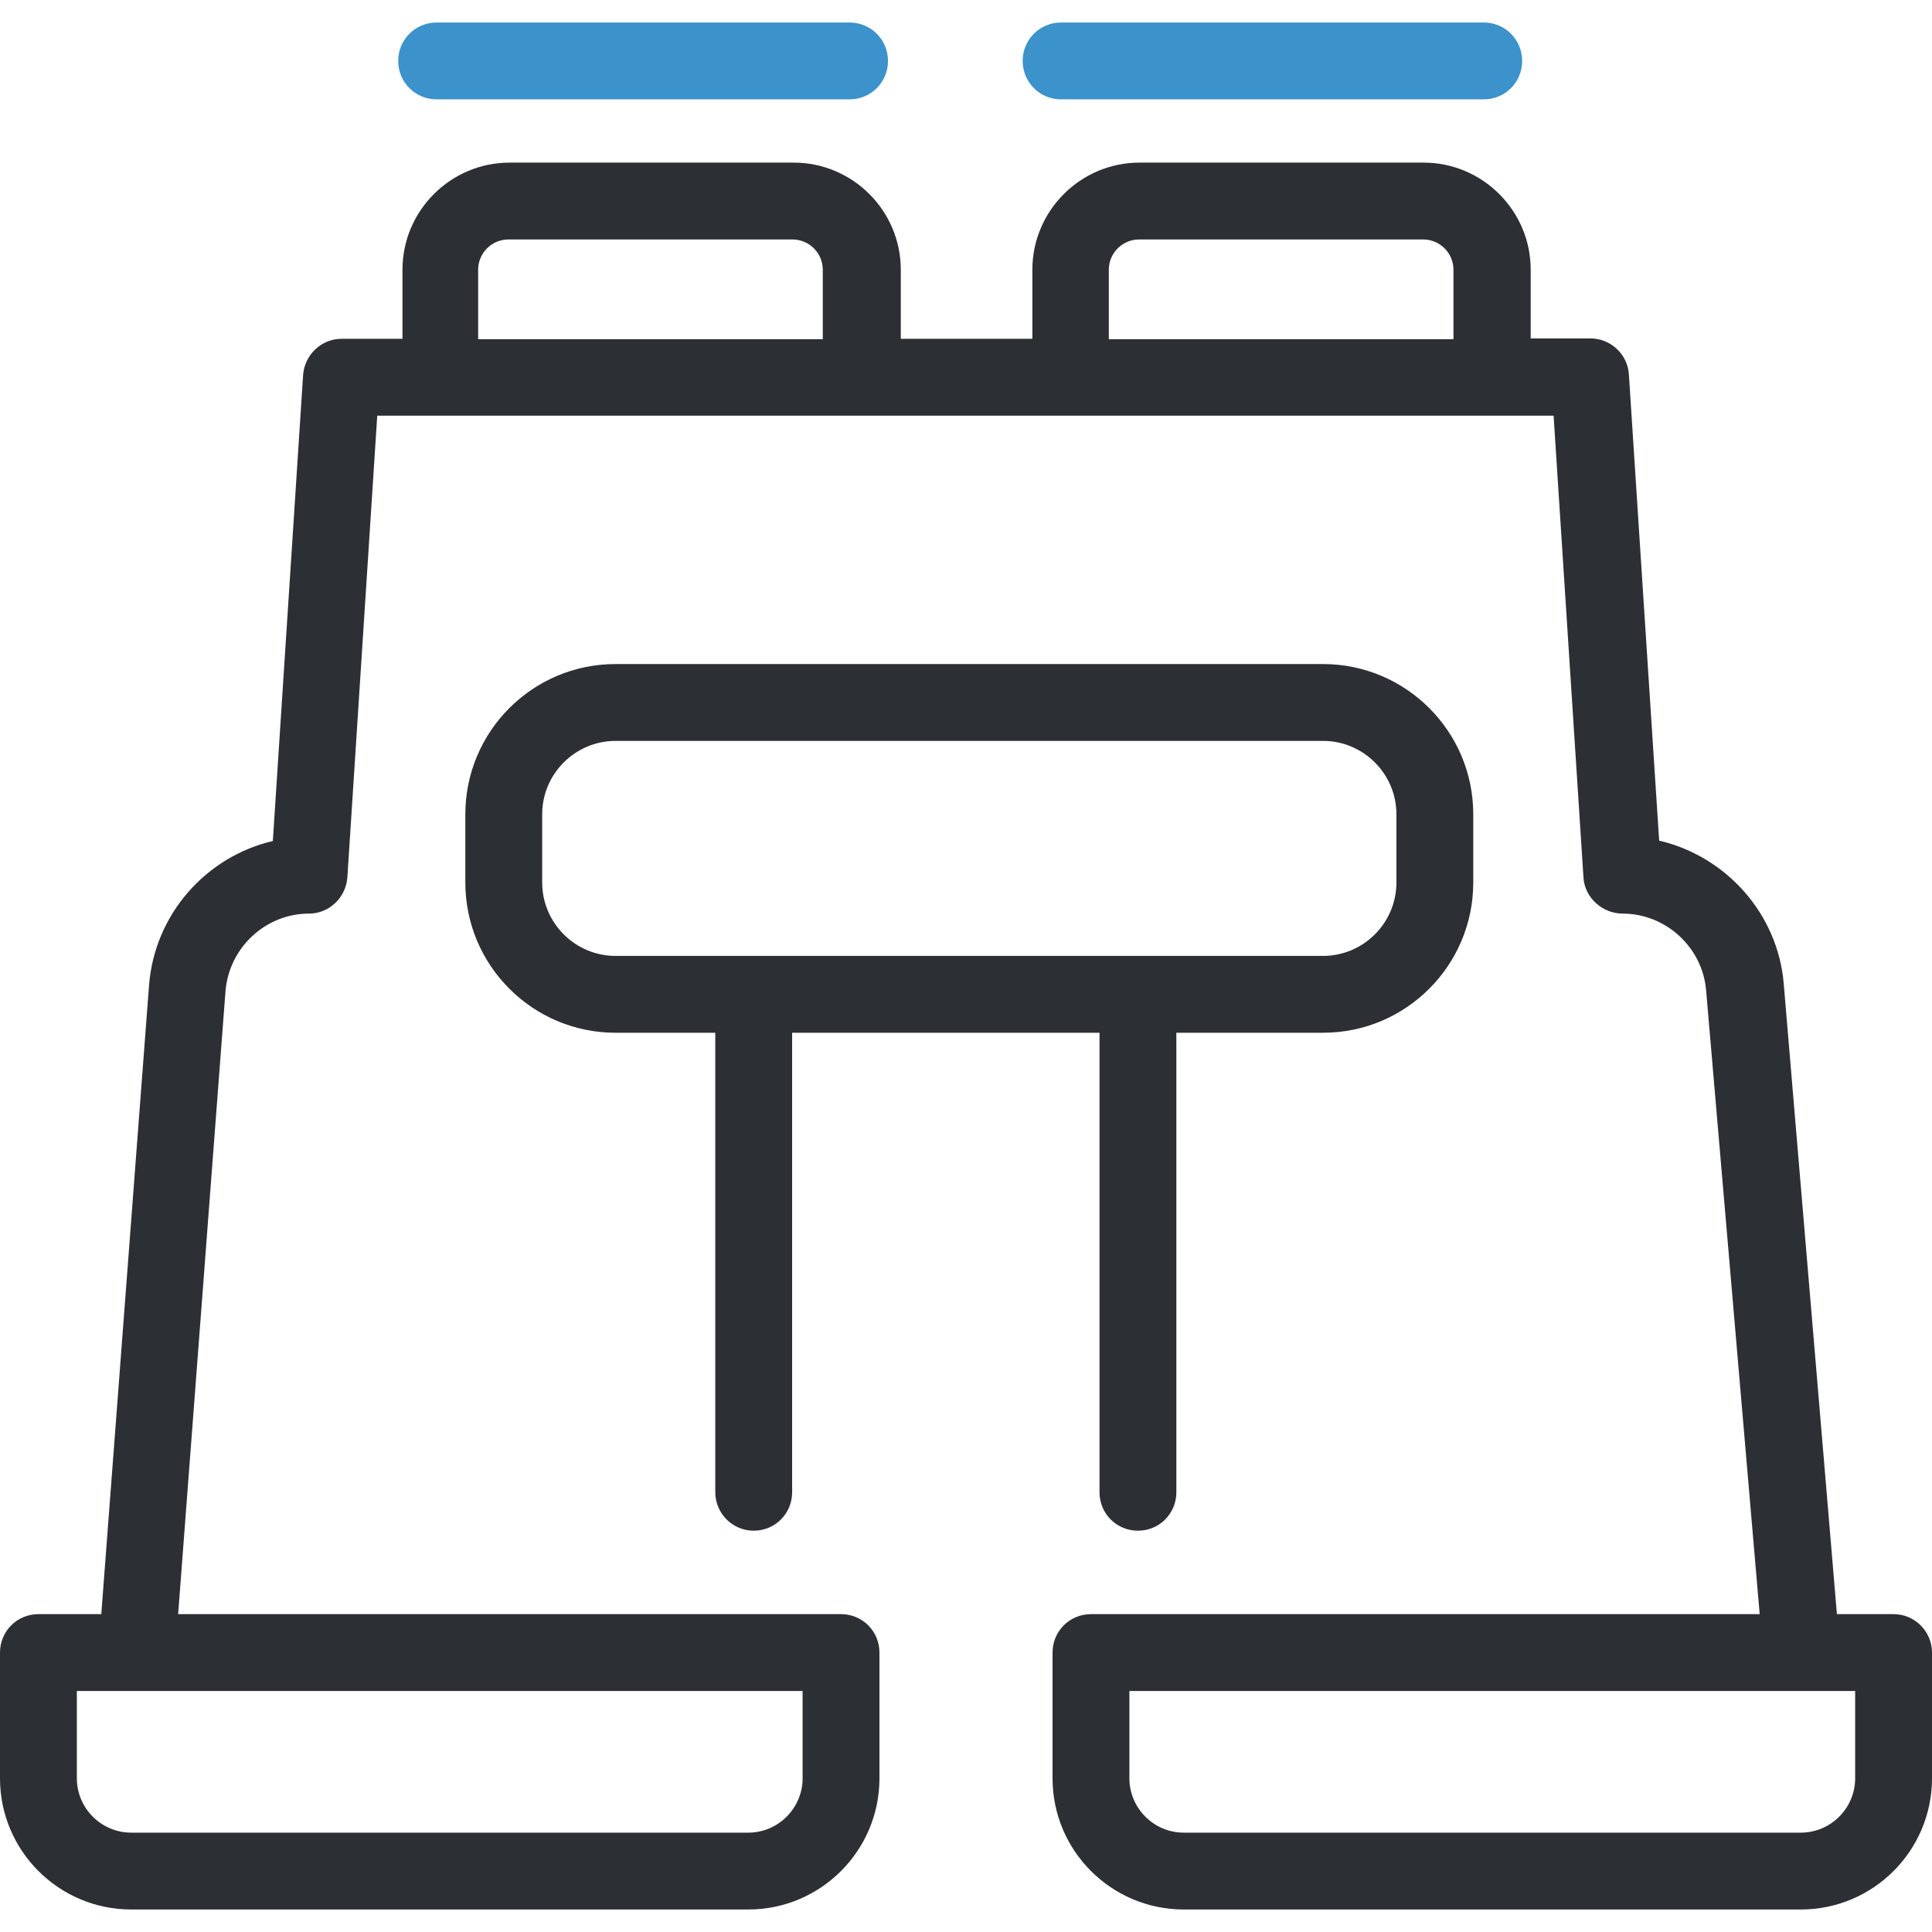
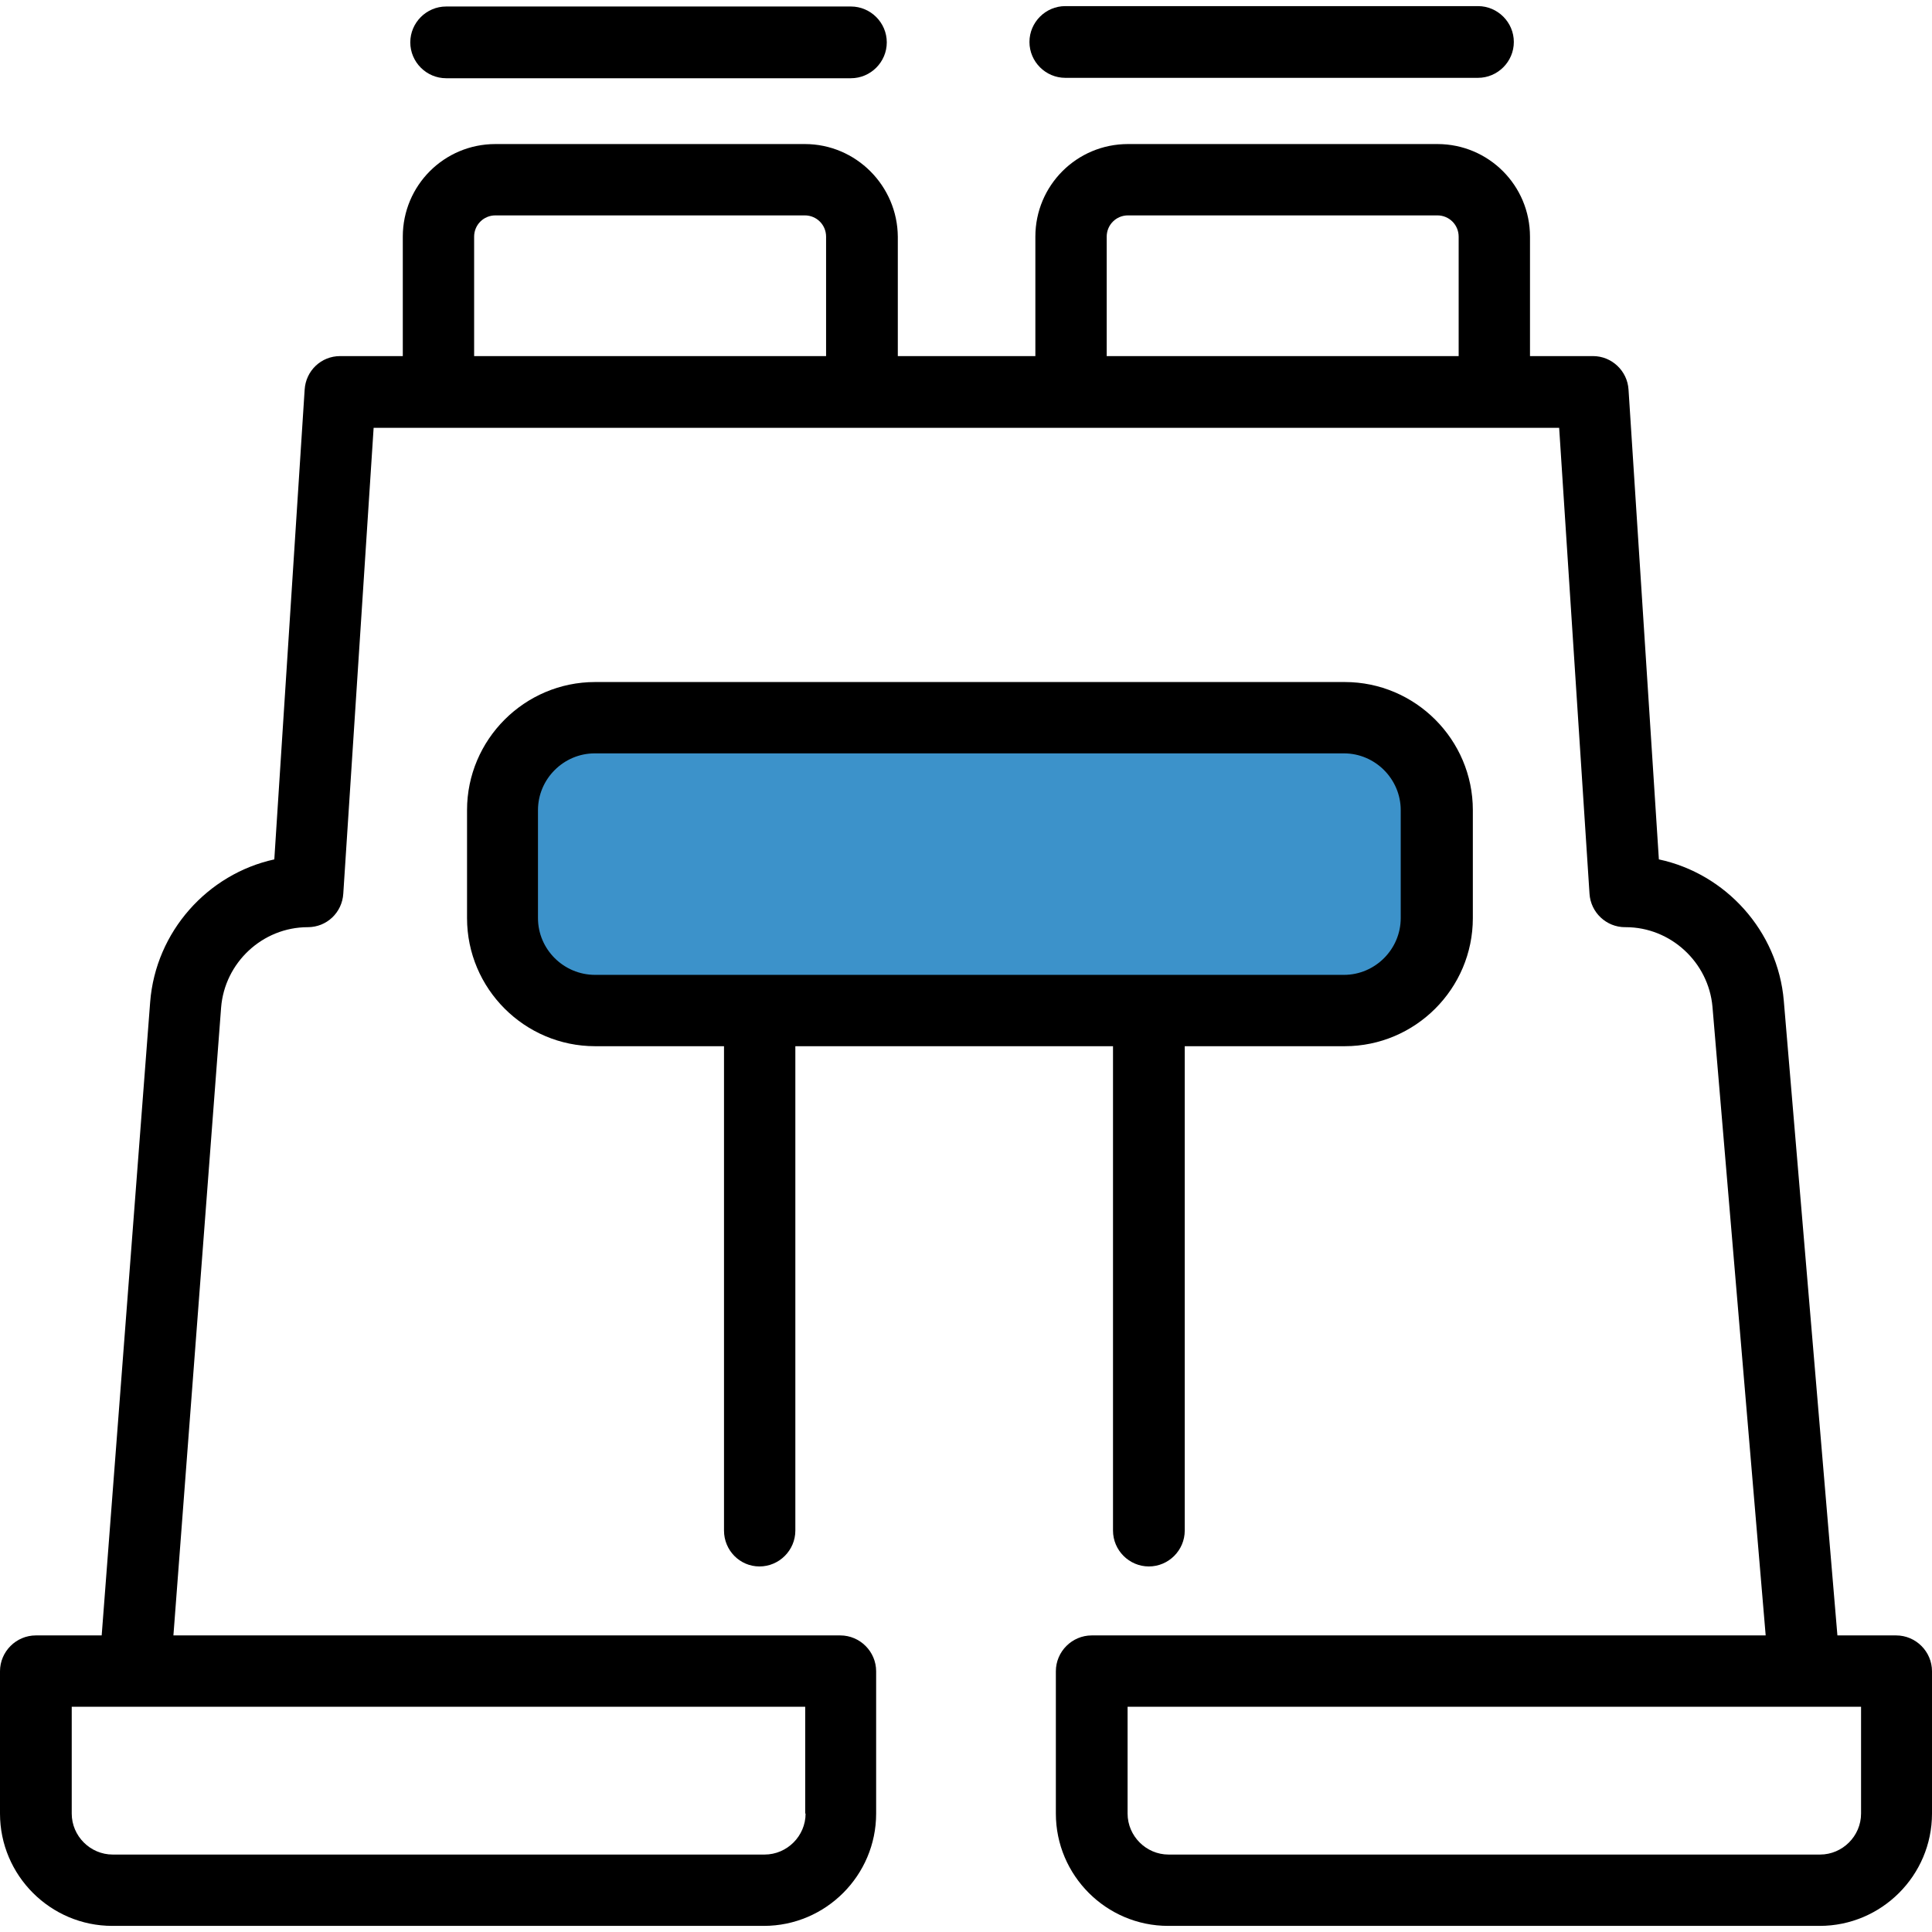
- <svg xmlns="http://www.w3.org/2000/svg" version="1.1" id="Layer_1" x="0px" y="0px" viewBox="0 0 497.8 497.8" style="enable-background:new 0 0 497.8 497.8;" xml:space="preserve">
+ <svg xmlns="http://www.w3.org/2000/svg" version="1.1" id="Layer_1" x="0px" y="0px" viewBox="0 0 490.2 490.2" style="enable-background:new 0 0 490.2 490.2;" xml:space="preserve">
  <g>
    <g>
-       <path style="fill:#3C92CA;" d="M102.6,15.7c0,5.5,4.4,9.9,9.9,9.9h106.4c5.5,0,9.9-4.4,9.9-9.9s-4.4-9.9-9.9-9.9H112.5    C107,5.8,102.6,10.2,102.6,15.7z" />
-       <path style="fill:#3C92CA;" d="M273.4,25.6h108.9c5.5,0,9.9-4.4,9.9-9.9s-4.4-9.9-9.9-9.9H273.4c-5.5,0-9.9,4.4-9.9,9.9    S267.9,25.6,273.4,25.6z" />
-       <path style="fill:#2C2F33;" d="M487.9,415.9h-14.6l-13.7-162.4c-1.5-18.1-14.9-32.9-32.1-36.9l-7.8-120.1    c-0.3-5.2-4.7-9.3-9.9-9.3h-15.4V69.5c0-15.2-12.4-27.6-27.6-27.6h-73.2c-15.2,0-27.6,12.4-27.6,27.6v17.8h-33.9V69.5    c0-15.2-12.4-27.6-27.6-27.6h-73.2c-15.2,0-27.6,12.4-27.6,27.6v17.8H88c-5.2,0-9.5,4.1-9.9,9.3l-7.8,120.1    c-17.2,4-30.5,18.9-31.9,37.2l-12.3,162H9.9c-5.5,0-9.9,4.4-9.9,9.9v32.4C0,476.9,15.2,492,33.8,492h159    c18.7,0,33.8-15.2,33.8-33.8v-32.4c0-5.5-4.4-9.9-9.9-9.9H45.9l12.2-160.5c0.9-11.2,10.3-20,21.5-20c5.2,0,9.5-4.1,9.9-9.3    l7.7-119h16h108.7h53.7h108.7h16l7.7,119c0.3,5.2,4.9,9.3,10.1,9.3c11.1,0,20.6,8.7,21.5,19.8l13.8,160.7H281.1    c-5.5,0-9.9,4.4-9.9,9.9v32.4c0,18.7,15.2,33.8,33.8,33.8h159c18.7,0,33.8-15.2,33.8-33.8v-32.4    C497.8,420.4,493.4,415.9,487.9,415.9z M206.8,435.7v22.5c0,7.7-6.3,14-14,14h-159c-7.7,0-14-6.3-14-14v-22.5H206.8z M212.1,87.4    h-88.9V69.5c0-4.3,3.5-7.8,7.8-7.8h73.2c4.3,0,7.8,3.5,7.8,7.8v17.9H212.1z M374.6,87.4h-88.9V69.5c0-4.3,3.5-7.8,7.8-7.8h73.2    c4.3,0,7.8,3.5,7.8,7.8v17.9H374.6z M478,458.2c0,7.7-6.3,14-14,14H305c-7.7,0-14-6.3-14-14v-22.5h187V458.2z" />
-       <path style="fill:#2C2F33;" d="M194.2,394.4c5.5,0,9.9-4.4,9.9-9.9V266.1h79.2v118.4c0,5.5,4.4,9.9,9.9,9.9s9.9-4.4,9.9-9.9V266.1    h37.8c21.4,0,38.7-17.4,38.7-38.7v-17.6c0-21.4-17.4-38.7-38.7-38.7H158.6c-21.4,0-38.7,17.4-38.7,38.7v17.6    c0,21.4,17.4,38.7,38.7,38.7h25.7v118.4C184.3,389.9,188.7,394.4,194.2,394.4z M158.6,246.3c-10.4,0-18.9-8.5-18.9-18.9v-17.6    c0-10.4,8.5-18.9,18.9-18.9h182.3c10.4,0,18.9,8.5,18.9,18.9v17.6c0,10.4-8.5,18.9-18.9,18.9H158.6z" />
+       <path id="XMLID_2077_" style="fill:#3C92CA;" d="M352.9,256.45H139.1c-6.4,0-11.7-5.2-11.7-11.7v-51.1c0-6.4,5.2-11.7,11.7-11.7    h213.8c6.4,0,11.7,5.2,11.7,11.7v51.1C364.6,251.25,359.3,256.45,352.9,256.45z" />
+       <path d="M204.2,36.55h-78.5c-13,0-23.5,10.5-23.5,23.5v30.3H86.3c-4.8,0-8.7,3.7-9,8.5l-7.7,119.2c-16.9,3.7-30.1,18.3-31.5,36.2    l-12.3,160.7H9.1c-5,0-9.1,4.1-9.1,9.1v36.1c0,15.7,12.8,28.5,28.5,28.5h165.3c15.7,0,28.5-12.8,28.5-28.5v-36.1    c0-5-4.1-9.1-9.1-9.1H44l12.1-159.3c0.9-11.4,10.5-20.4,22-20.4c4.8,0,8.7-3.7,9-8.5l7.7-118.2h16.5h107.4h53h107.4h16.5    l7.7,118.2c0.3,4.8,4.3,8.5,9,8.5h0.2c11.4,0,21,8.9,22,20.2l13.5,159.5H277c-5,0-9.1,4.1-9.1,9.1v36.1    c0,15.7,12.8,28.5,28.5,28.5h165.3c15.7,0,28.5-12.8,28.5-28.5v-36.1c0-5-4.1-9.1-9.1-9.1h-14.9l-13.6-161    c-1.5-17.8-14.8-32.3-31.7-35.9l-7.7-119.2c-0.3-4.8-4.3-8.5-9-8.5h-16v-30.3c0-13-10.5-23.5-23.5-23.5h-78.5    c-13,0-23.5,10.5-23.5,23.5v30.3h-34.9v-30.3C227.7,47.15,217.2,36.55,204.2,36.55z M204.4,460.15c0,5.7-4.7,10.4-10.4,10.4H28.6    c-5.7,0-10.4-4.7-10.4-10.4v-27.1h186.1v27.1H204.4z M472.2,460.15c0,5.7-4.7,10.4-10.4,10.4H296.5c-5.7,0-10.4-4.7-10.4-10.4    v-27.1h186.1V460.15z M120.3,90.35v-30.3c0-3,2.4-5.4,5.4-5.4h78.5c3,0,5.4,2.4,5.4,5.4v30.3H120.3z M280.8,60.05    c0-3,2.4-5.4,5.4-5.4h78.5c3,0,5.4,2.4,5.4,5.4v30.3h-89.3V60.05L280.8,60.05z" />
+       <path d="M104.1,10.75c0,5,4.1,9.1,9.1,9.1h102.7c5,0,9.1-4.1,9.1-9.1s-4.1-9.1-9.1-9.1H113.2C108.2,1.65,104.1,5.75,104.1,10.75z" />
+       <path d="M270.3,19.75H375c5,0,9.1-4.1,9.1-9.1s-4.1-9.1-9.1-9.1H270.3c-5,0-9.1,4.1-9.1,9.1S265.3,19.75,270.3,19.75z" />
+       <path d="M192.7,397.45c5,0,9.1-4.1,9.1-9.1v-122.9h80.6v122.9c0,5,4.1,9.1,9.1,9.1s9.1-4.1,9.1-9.1v-122.9h40.6    c17.9,0,32.5-14.6,32.5-32.5v-27.4c0-17.9-14.6-32.5-32.5-32.5H151c-17.9,0-32.5,14.6-32.5,32.5v27.4c0,17.9,14.6,32.5,32.5,32.5    h32.7v122.9C183.7,393.35,187.7,397.45,192.7,397.45z M136.5,232.95v-27.4c0-7.9,6.5-14.4,14.4-14.4H341c7.9,0,14.4,6.5,14.4,14.4    v27.4c0,7.9-6.5,14.4-14.4,14.4H151C143,247.35,136.5,240.85,136.5,232.95z" />
    </g>
  </g>
  <g>
</g>
  <g>
</g>
  <g>
</g>
  <g>
</g>
  <g>
</g>
  <g>
</g>
  <g>
</g>
  <g>
</g>
  <g>
</g>
  <g>
</g>
  <g>
</g>
  <g>
</g>
  <g>
</g>
  <g>
</g>
  <g>
</g>
</svg>
